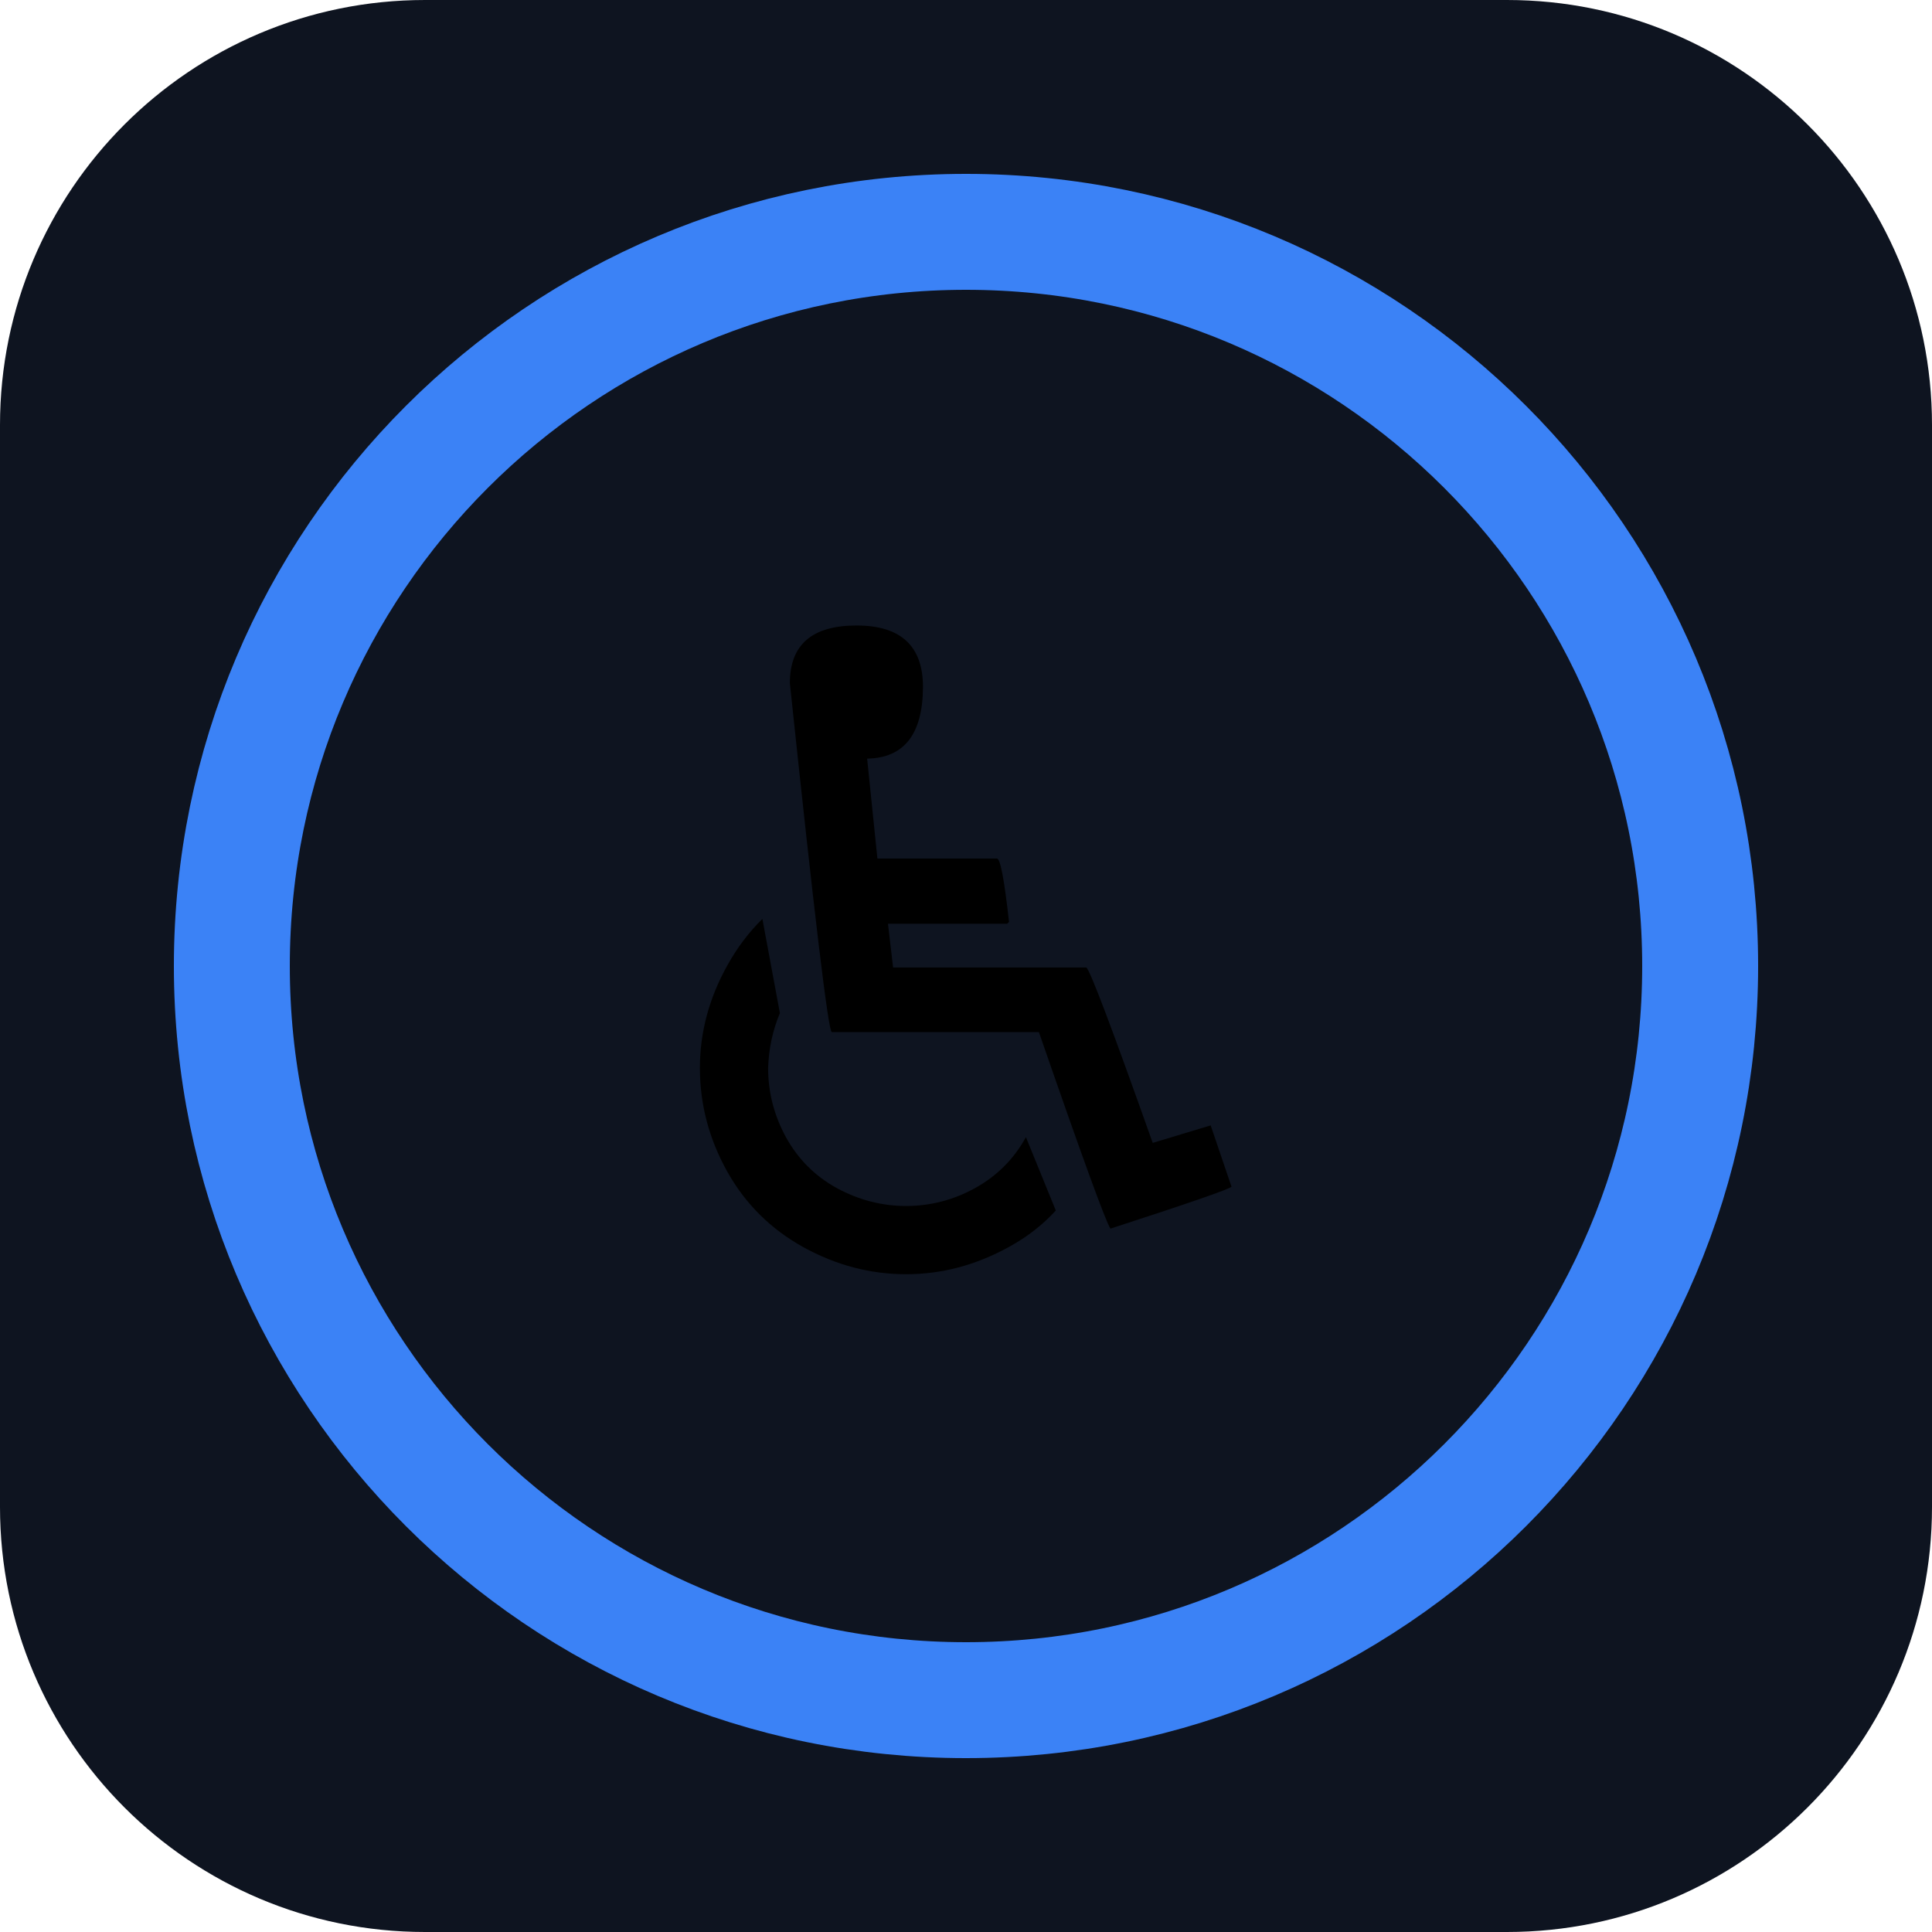
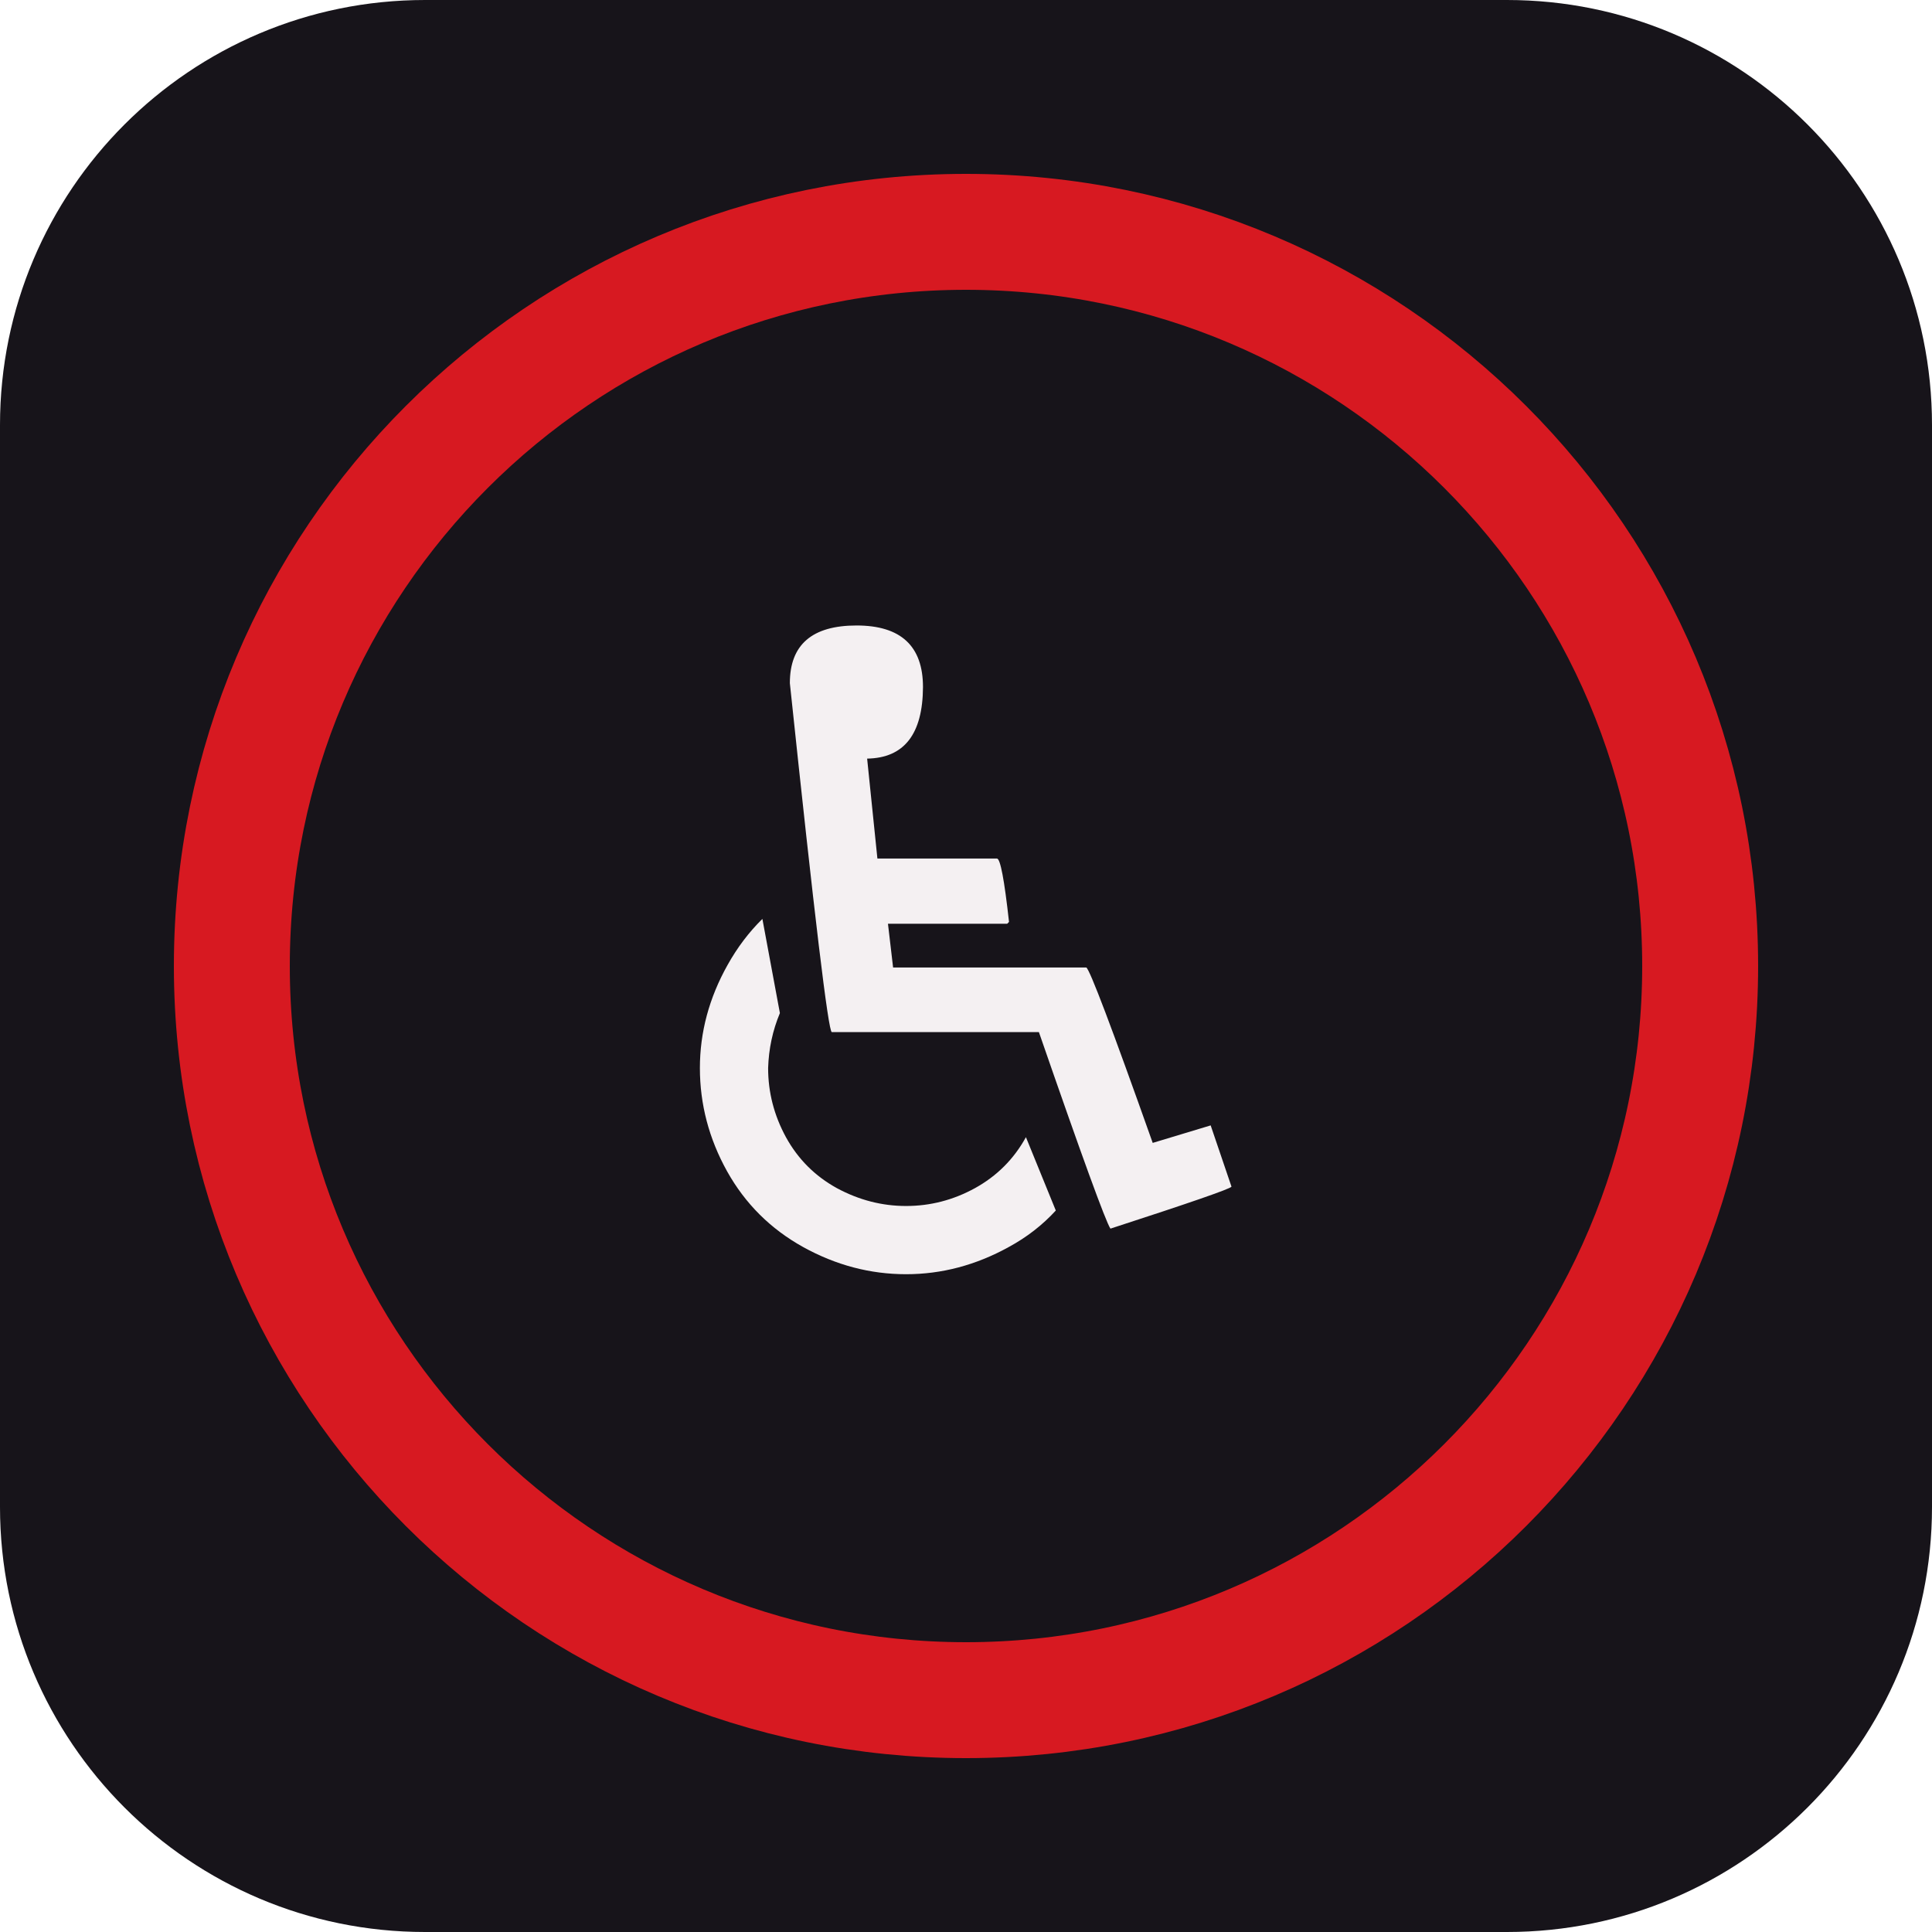
<svg xmlns="http://www.w3.org/2000/svg" viewBox="0 0 100 100">
-   <rect width="100" height="100" rx="22" fill="#0e1420" />
-   <circle cx="50" cy="50" r="38" fill="none" stroke="#3b82f6" stroke-width="6" />
-   <text x="50" y="66" font-size="46" text-anchor="middle" font-family="system-ui">♿</text>
+   <rect width="100" height="100" rx="22" fill="#17141a" />
+   <circle cx="50" cy="50" r="38" fill="none" stroke="#d71921" stroke-width="6" />
+   <text x="50" y="66" font-size="46" text-anchor="middle" font-family="system-ui" fill="#f4f0f2">♿</text>
</svg>
